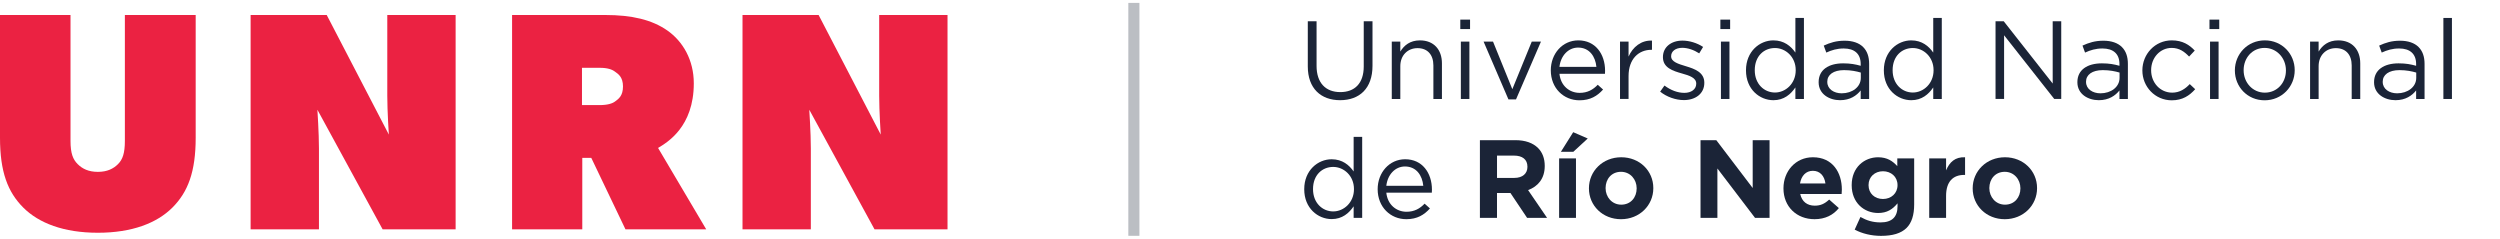
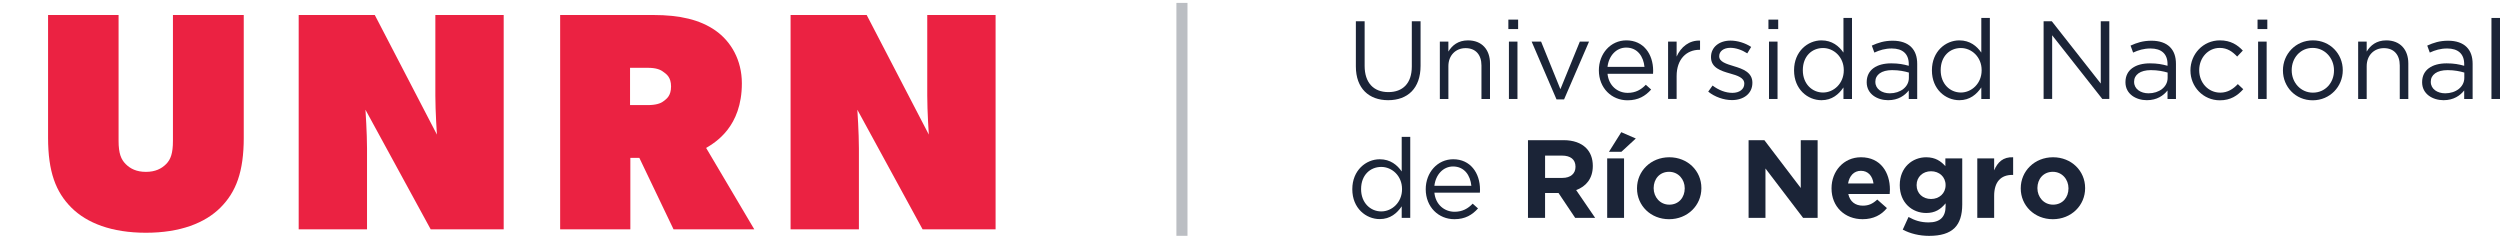
<svg xmlns="http://www.w3.org/2000/svg" version="1.1" id="Layer_1" x="0px" y="0px" width="220px" height="21.01px" viewBox="0 0 220 21.01" enable-background="new 0 0 220 21.01" xml:space="preserve">
-   <rect x="256.893" y="117.779" fill="#5E5E5E" width="1.319" height="27.697" />
-   <g>
-     <g>
-       <path fill="#EB2242" d="M17.221,12.117c0,3.007-0.683,4.784-2.05,6.151c-1.367,1.366-3.554,2.214-6.561,2.214    s-5.193-0.848-6.561-2.214C0.683,16.901,0,15.125,0,12.117V1.32h6.205v11.07c0,1.121,0.219,1.64,0.629,2.051    c0.409,0.41,0.956,0.683,1.776,0.683s1.367-0.273,1.776-0.683c0.41-0.411,0.603-0.957,0.603-2.051V1.32h6.231V12.117z" />
-       <path fill="#EB2242" d="M40.095,20.181h-6.424l-5.74-10.524c0,0,0.137,2.051,0.137,3.417v7.107h-6.014V1.32h6.697l5.467,10.523    c0,0-0.137-2.05-0.137-3.417V1.32h6.014V20.181z" />
-       <path fill="#EB2242" d="M62.147,20.181h-7.106l-3.008-6.287h-0.792v6.287h-6.178V1.32h8.2c2.323,0,4.101,0.41,5.467,1.366    c1.367,0.957,2.324,2.597,2.324,4.647c0,3.827-2.324,5.194-3.144,5.686L62.147,20.181z M54.139,6.322    c-0.273-0.218-0.684-0.355-1.367-0.355h-1.558v3.281h1.558c0.684,0,1.121-0.136,1.367-0.328c0.301-0.219,0.684-0.493,0.684-1.312    C54.822,6.787,54.412,6.513,54.139,6.322z" />
-       <path fill="#EB2242" d="M83.382,20.181h-6.424L71.217,9.657c0,0,0.137,2.051,0.137,3.417v7.107h-6.013V1.32h6.697l5.467,10.523    c0,0-0.137-2.05-0.137-3.417V1.32h6.014V20.181z" />
+   <defs id="defs34" />
+   <g id="g34" transform="translate(4.23)">
+     <g id="g4">
+       <path fill="#eb2242" d="m 17.221,12.117 c 0,3.007 -0.683,4.784 -2.05,6.151 -1.367,1.366 -3.554,2.214 -6.561,2.214 -3.007,0 -5.193,-0.848 -6.561,-2.214 C 0.683,16.901 0,15.125 0,12.117 V 1.32 h 6.205 v 11.07 c 0,1.121 0.219,1.64 0.629,2.051 0.409,0.41 0.956,0.683 1.776,0.683 0.82,0 1.367,-0.273 1.776,-0.683 0.41,-0.411 0.603,-0.957 0.603,-2.051 V 1.32 h 6.231 v 10.797 z" id="path1" />
+       <path fill="#eb2242" d="M 40.095,20.181 H 33.671 L 27.931,9.657 c 0,0 0.137,2.051 0.137,3.417 v 7.107 H 22.054 V 1.32 h 6.697 l 5.467,10.523 c 0,0 -0.137,-2.05 -0.137,-3.417 V 1.32 h 6.014 z" id="path2" />
+       <path fill="#eb2242" d="m 62.147,20.181 h -7.106 l -3.008,-6.287 h -0.792 v 6.287 H 45.063 V 1.32 h 8.2 c 2.323,0 4.101,0.41 5.467,1.366 1.367,0.957 2.324,2.597 2.324,4.647 0,3.827 -2.324,5.194 -3.144,5.686 z M 54.139,6.322 C 53.866,6.104 53.455,5.967 52.772,5.967 h -1.558 v 3.281 h 1.558 c 0.684,0 1.121,-0.136 1.367,-0.328 C 54.44,8.701 54.823,8.427 54.823,7.608 54.822,6.787 54.412,6.513 54.139,6.322 Z" id="path3" />
+       <path fill="#eb2242" d="M 83.382,20.181 H 76.958 L 71.217,9.657 c 0,0 0.137,2.051 0.137,3.417 v 7.107 H 65.341 V 1.32 h 6.697 l 5.467,10.523 c 0,0 -0.137,-2.05 -0.137,-3.417 V 1.32 h 6.014 v 18.861 z" id="path4" />
    </g>
-     <g>
-       <path fill="#1B2437" d="M115.086,5.848V1.873h0.772v3.926c0,1.475,0.781,2.306,2.09,2.306c1.26,0,2.061-0.762,2.061-2.256V1.873    h0.771v3.916c0,1.993-1.143,3.028-2.852,3.028C116.239,8.817,115.086,7.782,115.086,5.848z" />
-       <path fill="#1B2437" d="M122.475,3.661h0.752v0.878c0.332-0.547,0.859-0.986,1.729-0.986c1.221,0,1.934,0.82,1.934,2.022v3.135    h-0.752V5.761c0-0.938-0.508-1.525-1.396-1.525c-0.869,0-1.514,0.636-1.514,1.583v2.891h-0.752V3.661z" />
-       <path fill="#1B2437" d="M128.506,1.726h0.859v0.831h-0.859V1.726z M128.555,3.661h0.752v5.049h-0.752V3.661z" />
-       <path fill="#1B2437" d="M130.555,3.661h0.831l1.699,4.189l1.71-4.189h0.81l-2.197,5.088h-0.664L130.555,3.661z" />
-       <path fill="#1B2437" d="M139.01,8.172c0.693,0,1.182-0.283,1.592-0.713l0.469,0.42c-0.508,0.566-1.123,0.947-2.08,0.947    c-1.387,0-2.521-1.064-2.521-2.637c0-1.465,1.026-2.637,2.423-2.637c1.494,0,2.354,1.192,2.354,2.677c0,0.067,0,0.146-0.01,0.263    h-4.005C137.34,7.558,138.121,8.172,139.01,8.172z M140.484,5.887c-0.088-0.918-0.615-1.7-1.611-1.7    c-0.869,0-1.533,0.723-1.642,1.7H140.484z" />
-       <path fill="#1B2437" d="M142.561,3.661h0.752v1.318c0.371-0.84,1.104-1.446,2.061-1.406v0.81h-0.059    c-1.104,0-2.002,0.791-2.002,2.315v2.011h-0.752V3.661z" />
-       <path fill="#1B2437" d="M146.094,8.064l0.381-0.536c0.547,0.41,1.152,0.644,1.748,0.644c0.605,0,1.045-0.312,1.045-0.8v-0.02    c0-0.508-0.596-0.704-1.26-0.888c-0.791-0.225-1.67-0.499-1.67-1.427v-0.02c0-0.869,0.723-1.444,1.719-1.444    c0.615,0,1.299,0.214,1.816,0.557l-0.342,0.566c-0.469-0.303-1.006-0.488-1.494-0.488c-0.597,0-0.977,0.312-0.977,0.731v0.02    c0,0.479,0.625,0.665,1.299,0.869c0.781,0.234,1.621,0.538,1.621,1.446v0.02c0,0.957-0.791,1.514-1.797,1.514    C147.461,8.808,146.659,8.524,146.094,8.064z" />
-       <path fill="#1B2437" d="M151.393,1.726h0.859v0.831h-0.859V1.726z M151.442,3.661h0.751v5.049h-0.751V3.661z" />
-       <path fill="#1B2437" d="M153.647,6.2V6.18c0-1.65,1.201-2.627,2.412-2.627c0.938,0,1.544,0.508,1.935,1.074V1.58h0.752v7.13    h-0.752V7.694c-0.411,0.605-1.007,1.124-1.935,1.124C154.849,8.817,153.647,7.86,153.647,6.2z M158.023,6.189V6.17    c0-1.163-0.889-1.944-1.826-1.944c-0.978,0-1.778,0.723-1.778,1.944v0.019c0,1.192,0.82,1.953,1.778,1.953    C157.135,8.143,158.023,7.352,158.023,6.189z" />
-       <path fill="#1B2437" d="M160.04,7.245v-0.02c0-1.084,0.879-1.65,2.158-1.65c0.645,0,1.094,0.088,1.543,0.214V5.633    c0-0.898-0.547-1.367-1.494-1.367c-0.596,0-1.064,0.146-1.533,0.361l-0.225-0.614c0.557-0.254,1.094-0.43,1.836-0.43    c0.713,0,1.27,0.195,1.631,0.556c0.353,0.352,0.528,0.84,0.528,1.485v3.086h-0.743V7.958c-0.352,0.449-0.928,0.859-1.816,0.859    C160.978,8.817,160.04,8.28,160.04,7.245z M163.751,6.854V6.386c-0.37-0.108-0.859-0.215-1.475-0.215    c-0.938,0-1.475,0.41-1.475,1.016v0.019c0,0.636,0.586,1.006,1.27,1.006C162.999,8.211,163.751,7.655,163.751,6.854z" />
-       <path fill="#1B2437" d="M165.779,6.2V6.18c0-1.65,1.201-2.627,2.412-2.627c0.938,0,1.543,0.508,1.934,1.074V1.58h0.752v7.13    h-0.752V7.694c-0.41,0.605-1.006,1.124-1.934,1.124C166.98,8.817,165.779,7.86,165.779,6.2z M170.154,6.189V6.17    c0-1.163-0.889-1.944-1.826-1.944c-0.977,0-1.777,0.723-1.777,1.944v0.019c0,1.192,0.82,1.953,1.777,1.953    C169.266,8.143,170.154,7.352,170.154,6.189z" />
-       <path fill="#1B2437" d="M175.606,1.873h0.724l4.307,5.479V1.873h0.752v6.836h-0.615l-4.414-5.605v5.605h-0.753V1.873z" />
-       <path fill="#1B2437" d="M182.81,7.245v-0.02c0-1.084,0.88-1.65,2.158-1.65c0.646,0,1.095,0.088,1.544,0.214V5.633    c0-0.898-0.547-1.367-1.494-1.367c-0.597,0-1.065,0.146-1.534,0.361l-0.225-0.614c0.557-0.254,1.095-0.43,1.837-0.43    c0.713,0,1.269,0.195,1.631,0.556c0.352,0.352,0.527,0.84,0.527,1.485v3.086h-0.742V7.958c-0.352,0.449-0.929,0.859-1.817,0.859    C183.747,8.817,182.81,8.28,182.81,7.245z M186.521,6.854V6.386c-0.37-0.108-0.859-0.215-1.475-0.215    c-0.938,0-1.475,0.41-1.475,1.016v0.019c0,0.636,0.587,1.006,1.27,1.006C185.77,8.211,186.521,7.655,186.521,6.854z" />
-       <path fill="#1B2437" d="M188.529,6.209v-0.02c0-1.426,1.113-2.637,2.588-2.637c0.957,0,1.553,0.4,2.021,0.898l-0.497,0.528    c-0.401-0.42-0.851-0.762-1.534-0.762c-1.025,0-1.807,0.869-1.807,1.954v0.019c0,1.094,0.801,1.964,1.855,1.964    c0.645,0,1.143-0.323,1.543-0.752l0.479,0.449c-0.508,0.567-1.113,0.977-2.061,0.977C189.643,8.827,188.529,7.625,188.529,6.209z" />
-       <path fill="#1B2437" d="M194.434,1.726h0.86v0.831h-0.86V1.726z M194.483,3.661h0.752v5.049h-0.752V3.661z" />
-       <path fill="#1B2437" d="M196.669,6.209v-0.02c0-1.426,1.113-2.637,2.637-2.637c1.514,0,2.628,1.192,2.628,2.618v0.019    c0,1.426-1.123,2.637-2.647,2.637C197.772,8.827,196.669,7.636,196.669,6.209z M201.162,6.209v-0.02    c0-1.083-0.812-1.973-1.876-1.973c-1.094,0-1.846,0.889-1.846,1.954v0.019c0,1.084,0.801,1.964,1.865,1.964    C200.399,8.153,201.162,7.274,201.162,6.209z" />
-       <path fill="#1B2437" d="M203.286,3.661h0.752v0.878c0.332-0.547,0.859-0.986,1.729-0.986c1.221,0,1.935,0.82,1.935,2.022v3.135    h-0.753V5.761c0-0.938-0.508-1.525-1.396-1.525c-0.869,0-1.514,0.636-1.514,1.583v2.891h-0.752V3.661z" />
-       <path fill="#1B2437" d="M208.917,7.245v-0.02c0-1.084,0.88-1.65,2.159-1.65c0.645,0,1.094,0.088,1.543,0.214V5.633    c0-0.898-0.547-1.367-1.494-1.367c-0.596,0-1.064,0.146-1.534,0.361l-0.224-0.614c0.556-0.254,1.094-0.43,1.836-0.43    c0.713,0,1.27,0.195,1.631,0.556c0.352,0.352,0.527,0.84,0.527,1.485v3.086h-0.742V7.958c-0.352,0.449-0.929,0.859-1.816,0.859    C209.854,8.817,208.917,8.28,208.917,7.245z M212.629,6.854V6.386c-0.371-0.108-0.86-0.215-1.475-0.215    c-0.938,0-1.475,0.41-1.475,1.016v0.019c0,0.636,0.586,1.006,1.269,1.006C211.877,8.211,212.629,7.655,212.629,6.854z" />
-       <path fill="#1B2437" d="M215.018,1.58h0.752v7.13h-0.752V1.58z" />
-       <path fill="#1B2437" d="M114.773,16.662v-0.02c0-1.65,1.202-2.627,2.413-2.627c0.938,0,1.543,0.508,1.934,1.074v-3.047h0.752v7.13    h-0.752v-1.016c-0.41,0.605-1.006,1.124-1.934,1.124C115.976,19.28,114.773,18.322,114.773,16.662z M119.149,16.652v-0.019    c0-1.163-0.889-1.944-1.827-1.944c-0.977,0-1.776,0.723-1.776,1.944v0.019c0,1.192,0.82,1.953,1.776,1.953    C118.261,18.605,119.149,17.814,119.149,16.652z" />
-       <path fill="#1B2437" d="M123.774,18.635c0.692,0,1.182-0.283,1.592-0.713l0.469,0.42c-0.508,0.566-1.123,0.947-2.08,0.947    c-1.388,0-2.521-1.064-2.521-2.638c0-1.464,1.026-2.637,2.423-2.637c1.494,0,2.354,1.192,2.354,2.677c0,0.067,0,0.146-0.01,0.263    h-4.005C122.104,18.02,122.886,18.635,123.774,18.635z M125.249,16.35c-0.088-0.918-0.615-1.7-1.611-1.7    c-0.869,0-1.533,0.723-1.642,1.7H125.249z" />
-       <path fill="#1B2437" d="M130.233,12.335h3.126c0.869,0,1.543,0.244,1.992,0.693c0.381,0.381,0.586,0.918,0.586,1.563v0.019    c0,1.104-0.596,1.797-1.465,2.119l1.67,2.442h-1.758l-1.466-2.188h-1.182v2.188h-1.504V12.335z M133.262,15.656    c0.732,0,1.152-0.391,1.152-0.967V14.67c0-0.645-0.449-0.977-1.183-0.977h-1.494v1.963H133.262z" />
-       <path fill="#1B2437" d="M137.202,13.937h1.484v5.235h-1.484V13.937z M138.442,11.632l1.279,0.556l-1.27,1.172h-1.094    L138.442,11.632z" />
-       <path fill="#1B2437" d="M139.827,16.584v-0.02c0-1.503,1.211-2.725,2.842-2.725c1.622,0,2.823,1.202,2.823,2.706v0.019    c0,1.505-1.212,2.726-2.843,2.726C141.028,19.29,139.827,18.088,139.827,16.584z M144.026,16.584v-0.02    c0-0.771-0.556-1.445-1.377-1.445c-0.85,0-1.357,0.655-1.357,1.426v0.019c0,0.772,0.557,1.446,1.377,1.446    C143.519,18.01,144.026,17.355,144.026,16.584z" />
-       <path fill="#1B2437" d="M149.646,12.335h1.388l3.203,4.209v-4.209h1.484v6.837h-1.279l-3.311-4.346v4.346h-1.485V12.335z" />
-       <path fill="#1B2437" d="M156.945,16.584v-0.02c0-1.494,1.064-2.725,2.589-2.725c1.748,0,2.549,1.358,2.549,2.842    c0,0.117-0.01,0.254-0.02,0.391h-3.643c0.146,0.673,0.615,1.026,1.279,1.026c0.498,0,0.859-0.156,1.27-0.537l0.85,0.751    c-0.488,0.605-1.191,0.977-2.139,0.977C158.108,19.29,156.945,18.186,156.945,16.584z M160.638,16.145    c-0.088-0.665-0.479-1.114-1.104-1.114c-0.615,0-1.017,0.439-1.134,1.114H160.638z" />
-       <path fill="#1B2437" d="M163.212,20.208l0.508-1.114c0.537,0.303,1.075,0.478,1.768,0.478c1.017,0,1.495-0.488,1.495-1.425v-0.254    c-0.439,0.528-0.919,0.85-1.71,0.85c-1.22,0-2.324-0.889-2.324-2.441v-0.02c0-1.563,1.123-2.442,2.324-2.442    c0.812,0,1.29,0.342,1.689,0.781v-0.683h1.485v4.054c0,0.938-0.225,1.621-0.664,2.061c-0.488,0.487-1.24,0.703-2.257,0.703    C164.678,20.755,163.876,20.559,163.212,20.208z M166.982,16.301v-0.02c0-0.713-0.557-1.211-1.28-1.211    c-0.723,0-1.27,0.498-1.27,1.211v0.02c0,0.722,0.547,1.21,1.27,1.21C166.426,17.511,166.982,17.014,166.982,16.301z" />
-       <path fill="#1B2437" d="M169.771,13.937h1.484v1.055c0.303-0.722,0.791-1.191,1.671-1.153v1.553h-0.078    c-0.987,0-1.593,0.597-1.593,1.847v1.934h-1.484V13.937z" />
-       <path fill="#1B2437" d="M173.596,16.584v-0.02c0-1.503,1.212-2.725,2.843-2.725c1.621,0,2.822,1.202,2.822,2.706v0.019    c0,1.505-1.211,2.726-2.842,2.726C174.798,19.29,173.596,18.088,173.596,16.584z M177.796,16.584v-0.02    c0-0.771-0.557-1.445-1.377-1.445c-0.85,0-1.357,0.655-1.357,1.426v0.019c0,0.772,0.557,1.446,1.377,1.446    C177.288,18.01,177.796,17.355,177.796,16.584z" />
+     <g id="g33">
+       <path fill="#1b2437" d="M 115.086,5.848 V 1.873 h 0.772 v 3.926 c 0,1.475 0.781,2.306 2.09,2.306 1.26,0 2.061,-0.762 2.061,-2.256 V 1.873 h 0.771 v 3.916 c 0,1.993 -1.143,3.028 -2.852,3.028 -1.689,0 -2.842,-1.035 -2.842,-2.969 z" id="path5" />
+       <path fill="#1b2437" d="m 122.475,3.661 h 0.752 v 0.878 c 0.332,-0.547 0.859,-0.986 1.729,-0.986 1.221,0 1.934,0.82 1.934,2.022 V 8.71 h -0.752 V 5.761 c 0,-0.938 -0.508,-1.525 -1.396,-1.525 -0.869,0 -1.514,0.636 -1.514,1.583 V 8.71 h -0.752 V 3.661 Z" id="path6" />
+       <path fill="#1b2437" d="m 128.506,1.726 h 0.859 v 0.831 h -0.859 z m 0.049,1.935 h 0.752 V 8.71 h -0.752 z" id="path7" />
+       <path fill="#1b2437" d="m 130.555,3.661 h 0.831 l 1.699,4.189 1.71,-4.189 h 0.81 l -2.197,5.088 h -0.664 z" id="path8" />
+       <path fill="#1b2437" d="m 139.01,8.172 c 0.693,0 1.182,-0.283 1.592,-0.713 l 0.469,0.42 c -0.508,0.566 -1.123,0.947 -2.08,0.947 -1.387,0 -2.521,-1.064 -2.521,-2.637 0,-1.465 1.026,-2.637 2.423,-2.637 1.494,0 2.354,1.192 2.354,2.677 0,0.067 0,0.146 -0.01,0.263 h -4.005 c 0.108,1.066 0.889,1.68 1.778,1.68 z m 1.474,-2.285 c -0.088,-0.918 -0.615,-1.7 -1.611,-1.7 -0.869,0 -1.533,0.723 -1.642,1.7 z" id="path9" />
+       <path fill="#1b2437" d="m 142.561,3.661 h 0.752 v 1.318 c 0.371,-0.84 1.104,-1.446 2.061,-1.406 v 0.81 h -0.059 c -1.104,0 -2.002,0.791 -2.002,2.315 v 2.011 h -0.752 z" id="path10" />
+       <path fill="#1b2437" d="m 146.094,8.064 0.381,-0.536 c 0.547,0.41 1.152,0.644 1.748,0.644 0.605,0 1.045,-0.312 1.045,-0.8 v -0.02 c 0,-0.508 -0.596,-0.704 -1.26,-0.888 -0.791,-0.225 -1.67,-0.499 -1.67,-1.427 v -0.02 c 0,-0.869 0.723,-1.444 1.719,-1.444 0.615,0 1.299,0.214 1.816,0.557 l -0.342,0.566 c -0.469,-0.303 -1.006,-0.488 -1.494,-0.488 -0.597,0 -0.977,0.312 -0.977,0.731 v 0.02 c 0,0.479 0.625,0.665 1.299,0.869 0.781,0.234 1.621,0.538 1.621,1.446 v 0.02 c 0,0.957 -0.791,1.514 -1.797,1.514 -0.722,0 -1.524,-0.284 -2.089,-0.744 z" id="path11" />
+       <path fill="#1b2437" d="m 151.393,1.726 h 0.859 v 0.831 h -0.859 z m 0.049,1.935 h 0.751 V 8.71 h -0.751 z" id="path12" />
+       <path fill="#1b2437" d="M 153.647,6.2 V 6.18 c 0,-1.65 1.201,-2.627 2.412,-2.627 0.938,0 1.544,0.508 1.935,1.074 V 1.58 h 0.752 v 7.13 h -0.752 V 7.694 c -0.411,0.605 -1.007,1.124 -1.935,1.124 -1.21,-10e-4 -2.412,-0.958 -2.412,-2.618 z m 4.376,-0.011 V 6.17 c 0,-1.163 -0.889,-1.944 -1.826,-1.944 -0.978,0 -1.778,0.723 -1.778,1.944 v 0.019 c 0,1.192 0.82,1.953 1.778,1.953 0.938,0.001 1.826,-0.79 1.826,-1.953 z" id="path13" />
+       <path fill="#1b2437" d="m 160.04,7.245 v -0.02 c 0,-1.084 0.879,-1.65 2.158,-1.65 0.645,0 1.094,0.088 1.543,0.214 V 5.633 c 0,-0.898 -0.547,-1.367 -1.494,-1.367 -0.596,0 -1.064,0.146 -1.533,0.361 l -0.225,-0.614 c 0.557,-0.254 1.094,-0.43 1.836,-0.43 0.713,0 1.27,0.195 1.631,0.556 0.353,0.352 0.528,0.84 0.528,1.485 V 8.71 h -0.743 V 7.958 c -0.352,0.449 -0.928,0.859 -1.816,0.859 -0.947,0 -1.885,-0.537 -1.885,-1.572 z m 3.711,-0.391 V 6.386 c -0.37,-0.108 -0.859,-0.215 -1.475,-0.215 -0.938,0 -1.475,0.41 -1.475,1.016 v 0.019 c 0,0.636 0.586,1.006 1.27,1.006 0.928,-10e-4 1.68,-0.557 1.68,-1.358 z" id="path14" />
+       <path fill="#1b2437" d="M 165.779,6.2 V 6.18 c 0,-1.65 1.201,-2.627 2.412,-2.627 0.938,0 1.543,0.508 1.934,1.074 V 1.58 h 0.752 v 7.13 h -0.752 V 7.694 c -0.41,0.605 -1.006,1.124 -1.934,1.124 C 166.98,8.817 165.779,7.86 165.779,6.2 Z m 4.375,-0.011 V 6.17 c 0,-1.163 -0.889,-1.944 -1.826,-1.944 -0.977,0 -1.777,0.723 -1.777,1.944 v 0.019 c 0,1.192 0.82,1.953 1.777,1.953 0.938,0.001 1.826,-0.79 1.826,-1.953 z" id="path15" />
+       <path fill="#1b2437" d="m 175.606,1.873 h 0.724 l 4.307,5.479 V 1.873 h 0.752 v 6.836 h -0.615 L 176.36,3.104 v 5.605 h -0.753 V 1.873 Z" id="path16" />
+       <path fill="#1b2437" d="m 182.81,7.245 v -0.02 c 0,-1.084 0.88,-1.65 2.158,-1.65 0.646,0 1.095,0.088 1.544,0.214 V 5.633 c 0,-0.898 -0.547,-1.367 -1.494,-1.367 -0.597,0 -1.065,0.146 -1.534,0.361 l -0.225,-0.614 c 0.557,-0.254 1.095,-0.43 1.837,-0.43 0.713,0 1.269,0.195 1.631,0.556 0.352,0.352 0.527,0.84 0.527,1.485 V 8.71 h -0.742 V 7.958 c -0.352,0.449 -0.929,0.859 -1.817,0.859 -0.948,0 -1.885,-0.537 -1.885,-1.572 z m 3.711,-0.391 V 6.386 c -0.37,-0.108 -0.859,-0.215 -1.475,-0.215 -0.938,0 -1.475,0.41 -1.475,1.016 v 0.019 c 0,0.636 0.587,1.006 1.27,1.006 0.929,-10e-4 1.68,-0.557 1.68,-1.358 z" id="path17" />
+       <path fill="#1b2437" d="m 188.529,6.209 v -0.02 c 0,-1.426 1.113,-2.637 2.588,-2.637 0.957,0 1.553,0.4 2.021,0.898 l -0.497,0.528 c -0.401,-0.42 -0.851,-0.762 -1.534,-0.762 -1.025,0 -1.807,0.869 -1.807,1.954 v 0.019 c 0,1.094 0.801,1.964 1.855,1.964 0.645,0 1.143,-0.323 1.543,-0.752 l 0.479,0.449 c -0.508,0.567 -1.113,0.977 -2.061,0.977 -1.473,0 -2.587,-1.202 -2.587,-2.618 z" id="path18" />
+       <path fill="#1b2437" d="m 194.434,1.726 h 0.86 v 0.831 h -0.86 z m 0.049,1.935 h 0.752 V 8.71 h -0.752 z" id="path19" />
+       <path fill="#1b2437" d="m 196.669,6.209 v -0.02 c 0,-1.426 1.113,-2.637 2.637,-2.637 1.514,0 2.628,1.192 2.628,2.618 v 0.019 c 0,1.426 -1.123,2.637 -2.647,2.637 -1.515,10e-4 -2.618,-1.19 -2.618,-2.617 z m 4.493,0 v -0.02 c 0,-1.083 -0.812,-1.973 -1.876,-1.973 -1.094,0 -1.846,0.889 -1.846,1.954 v 0.019 c 0,1.084 0.801,1.964 1.865,1.964 1.094,0 1.857,-0.879 1.857,-1.944 z" id="path20" />
+       <path fill="#1b2437" d="m 203.286,3.661 h 0.752 v 0.878 c 0.332,-0.547 0.859,-0.986 1.729,-0.986 1.221,0 1.935,0.82 1.935,2.022 V 8.71 h -0.753 V 5.761 c 0,-0.938 -0.508,-1.525 -1.396,-1.525 -0.869,0 -1.514,0.636 -1.514,1.583 V 8.71 h -0.752 V 3.661 Z" id="path21" />
+       <path fill="#1b2437" d="m 208.917,7.245 v -0.02 c 0,-1.084 0.88,-1.65 2.159,-1.65 0.645,0 1.094,0.088 1.543,0.214 V 5.633 c 0,-0.898 -0.547,-1.367 -1.494,-1.367 -0.596,0 -1.064,0.146 -1.534,0.361 l -0.224,-0.614 c 0.556,-0.254 1.094,-0.43 1.836,-0.43 0.713,0 1.27,0.195 1.631,0.556 0.352,0.352 0.527,0.84 0.527,1.485 V 8.71 h -0.742 V 7.958 c -0.352,0.449 -0.929,0.859 -1.816,0.859 -0.949,0 -1.886,-0.537 -1.886,-1.572 z m 3.712,-0.391 V 6.386 c -0.371,-0.108 -0.86,-0.215 -1.475,-0.215 -0.938,0 -1.475,0.41 -1.475,1.016 v 0.019 c 0,0.636 0.586,1.006 1.269,1.006 0.929,-10e-4 1.681,-0.557 1.681,-1.358 z" id="path22" />
+       <path fill="#1b2437" d="m 215.018,1.58 h 0.752 v 7.13 h -0.752 z" id="path23" />
+       <path fill="#1b2437" d="m 114.773,16.662 v -0.02 c 0,-1.65 1.202,-2.627 2.413,-2.627 0.938,0 1.543,0.508 1.934,1.074 v -3.047 h 0.752 v 7.13 h -0.752 v -1.016 c -0.41,0.605 -1.006,1.124 -1.934,1.124 -1.21,0 -2.413,-0.958 -2.413,-2.618 z m 4.376,-0.01 v -0.019 c 0,-1.163 -0.889,-1.944 -1.827,-1.944 -0.977,0 -1.776,0.723 -1.776,1.944 v 0.019 c 0,1.192 0.82,1.953 1.776,1.953 0.939,0 1.827,-0.791 1.827,-1.953 z" id="path24" />
+       <path fill="#1b2437" d="m 123.774,18.635 c 0.692,0 1.182,-0.283 1.592,-0.713 l 0.469,0.42 c -0.508,0.566 -1.123,0.947 -2.08,0.947 -1.388,0 -2.521,-1.064 -2.521,-2.638 0,-1.464 1.026,-2.637 2.423,-2.637 1.494,0 2.354,1.192 2.354,2.677 0,0.067 0,0.146 -0.01,0.263 h -4.005 c 0.108,1.066 0.89,1.681 1.778,1.681 z m 1.475,-2.285 c -0.088,-0.918 -0.615,-1.7 -1.611,-1.7 -0.869,0 -1.533,0.723 -1.642,1.7 z" id="path25" />
+       <path fill="#1b2437" d="m 130.233,12.335 h 3.126 c 0.869,0 1.543,0.244 1.992,0.693 0.381,0.381 0.586,0.918 0.586,1.563 v 0.019 c 0,1.104 -0.596,1.797 -1.465,2.119 l 1.67,2.442 h -1.758 l -1.466,-2.188 h -1.182 v 2.188 h -1.504 v -6.836 z m 3.029,3.321 c 0.732,0 1.152,-0.391 1.152,-0.967 V 14.67 c 0,-0.645 -0.449,-0.977 -1.183,-0.977 h -1.494 v 1.963 h 1.525 z" id="path26" />
+       <path fill="#1b2437" d="m 137.202,13.937 h 1.484 v 5.235 h -1.484 z m 1.24,-2.305 1.279,0.556 -1.27,1.172 h -1.094 z" id="path27" />
+       <path fill="#1b2437" d="m 139.827,16.584 v -0.02 c 0,-1.503 1.211,-2.725 2.842,-2.725 1.622,0 2.823,1.202 2.823,2.706 v 0.019 c 0,1.505 -1.212,2.726 -2.843,2.726 -1.621,0 -2.822,-1.202 -2.822,-2.706 z m 4.199,0 v -0.02 c 0,-0.771 -0.556,-1.445 -1.377,-1.445 -0.85,0 -1.357,0.655 -1.357,1.426 v 0.019 c 0,0.772 0.557,1.446 1.377,1.446 0.85,0 1.357,-0.655 1.357,-1.426 z" id="path28" />
+       <path fill="#1b2437" d="m 149.646,12.335 h 1.388 l 3.203,4.209 v -4.209 h 1.484 v 6.837 h -1.279 l -3.311,-4.346 v 4.346 h -1.485 z" id="path29" />
+       <path fill="#1b2437" d="m 156.945,16.584 v -0.02 c 0,-1.494 1.064,-2.725 2.589,-2.725 1.748,0 2.549,1.358 2.549,2.842 0,0.117 -0.01,0.254 -0.02,0.391 h -3.643 c 0.146,0.673 0.615,1.026 1.279,1.026 0.498,0 0.859,-0.156 1.27,-0.537 l 0.85,0.751 c -0.488,0.605 -1.191,0.977 -2.139,0.977 -1.572,10e-4 -2.735,-1.103 -2.735,-2.705 z m 3.693,-0.439 c -0.088,-0.665 -0.479,-1.114 -1.104,-1.114 -0.615,0 -1.017,0.439 -1.134,1.114 z" id="path30" />
+       <path fill="#1b2437" d="m 163.212,20.208 0.508,-1.114 c 0.537,0.303 1.075,0.478 1.768,0.478 1.017,0 1.495,-0.488 1.495,-1.425 v -0.254 c -0.439,0.528 -0.919,0.85 -1.71,0.85 -1.22,0 -2.324,-0.889 -2.324,-2.441 v -0.02 c 0,-1.563 1.123,-2.442 2.324,-2.442 0.812,0 1.29,0.342 1.689,0.781 v -0.683 h 1.485 v 4.054 c 0,0.938 -0.225,1.621 -0.664,2.061 -0.488,0.487 -1.24,0.703 -2.257,0.703 -0.848,-0.001 -1.65,-0.197 -2.314,-0.548 z m 3.77,-3.907 v -0.02 c 0,-0.713 -0.557,-1.211 -1.28,-1.211 -0.723,0 -1.27,0.498 -1.27,1.211 v 0.02 c 0,0.722 0.547,1.21 1.27,1.21 0.724,0 1.28,-0.497 1.28,-1.21 z" id="path31" />
+       <path fill="#1b2437" d="m 169.771,13.937 h 1.484 v 1.055 c 0.303,-0.722 0.791,-1.191 1.671,-1.153 v 1.553 h -0.078 c -0.987,0 -1.593,0.597 -1.593,1.847 v 1.934 h -1.484 z" id="path32" />
+       <path fill="#1b2437" d="m 173.596,16.584 v -0.02 c 0,-1.503 1.212,-2.725 2.843,-2.725 1.621,0 2.822,1.202 2.822,2.706 v 0.019 c 0,1.505 -1.211,2.726 -2.842,2.726 -1.621,0 -2.823,-1.202 -2.823,-2.706 z m 4.2,0 v -0.02 c 0,-0.771 -0.557,-1.445 -1.377,-1.445 -0.85,0 -1.357,0.655 -1.357,1.426 v 0.019 c 0,0.772 0.557,1.446 1.377,1.446 0.849,0 1.357,-0.655 1.357,-1.426 z" id="path33" />
    </g>
-     <rect x="99.293" y="0.255" opacity="0.3" fill="#1B2437" width="0.976" height="20.496" />
+     <rect x="99.293" y="0.255" opacity="0.3" fill="#1b2437" width="0.976" height="20.496" id="rect33" />
  </g>
</svg>
